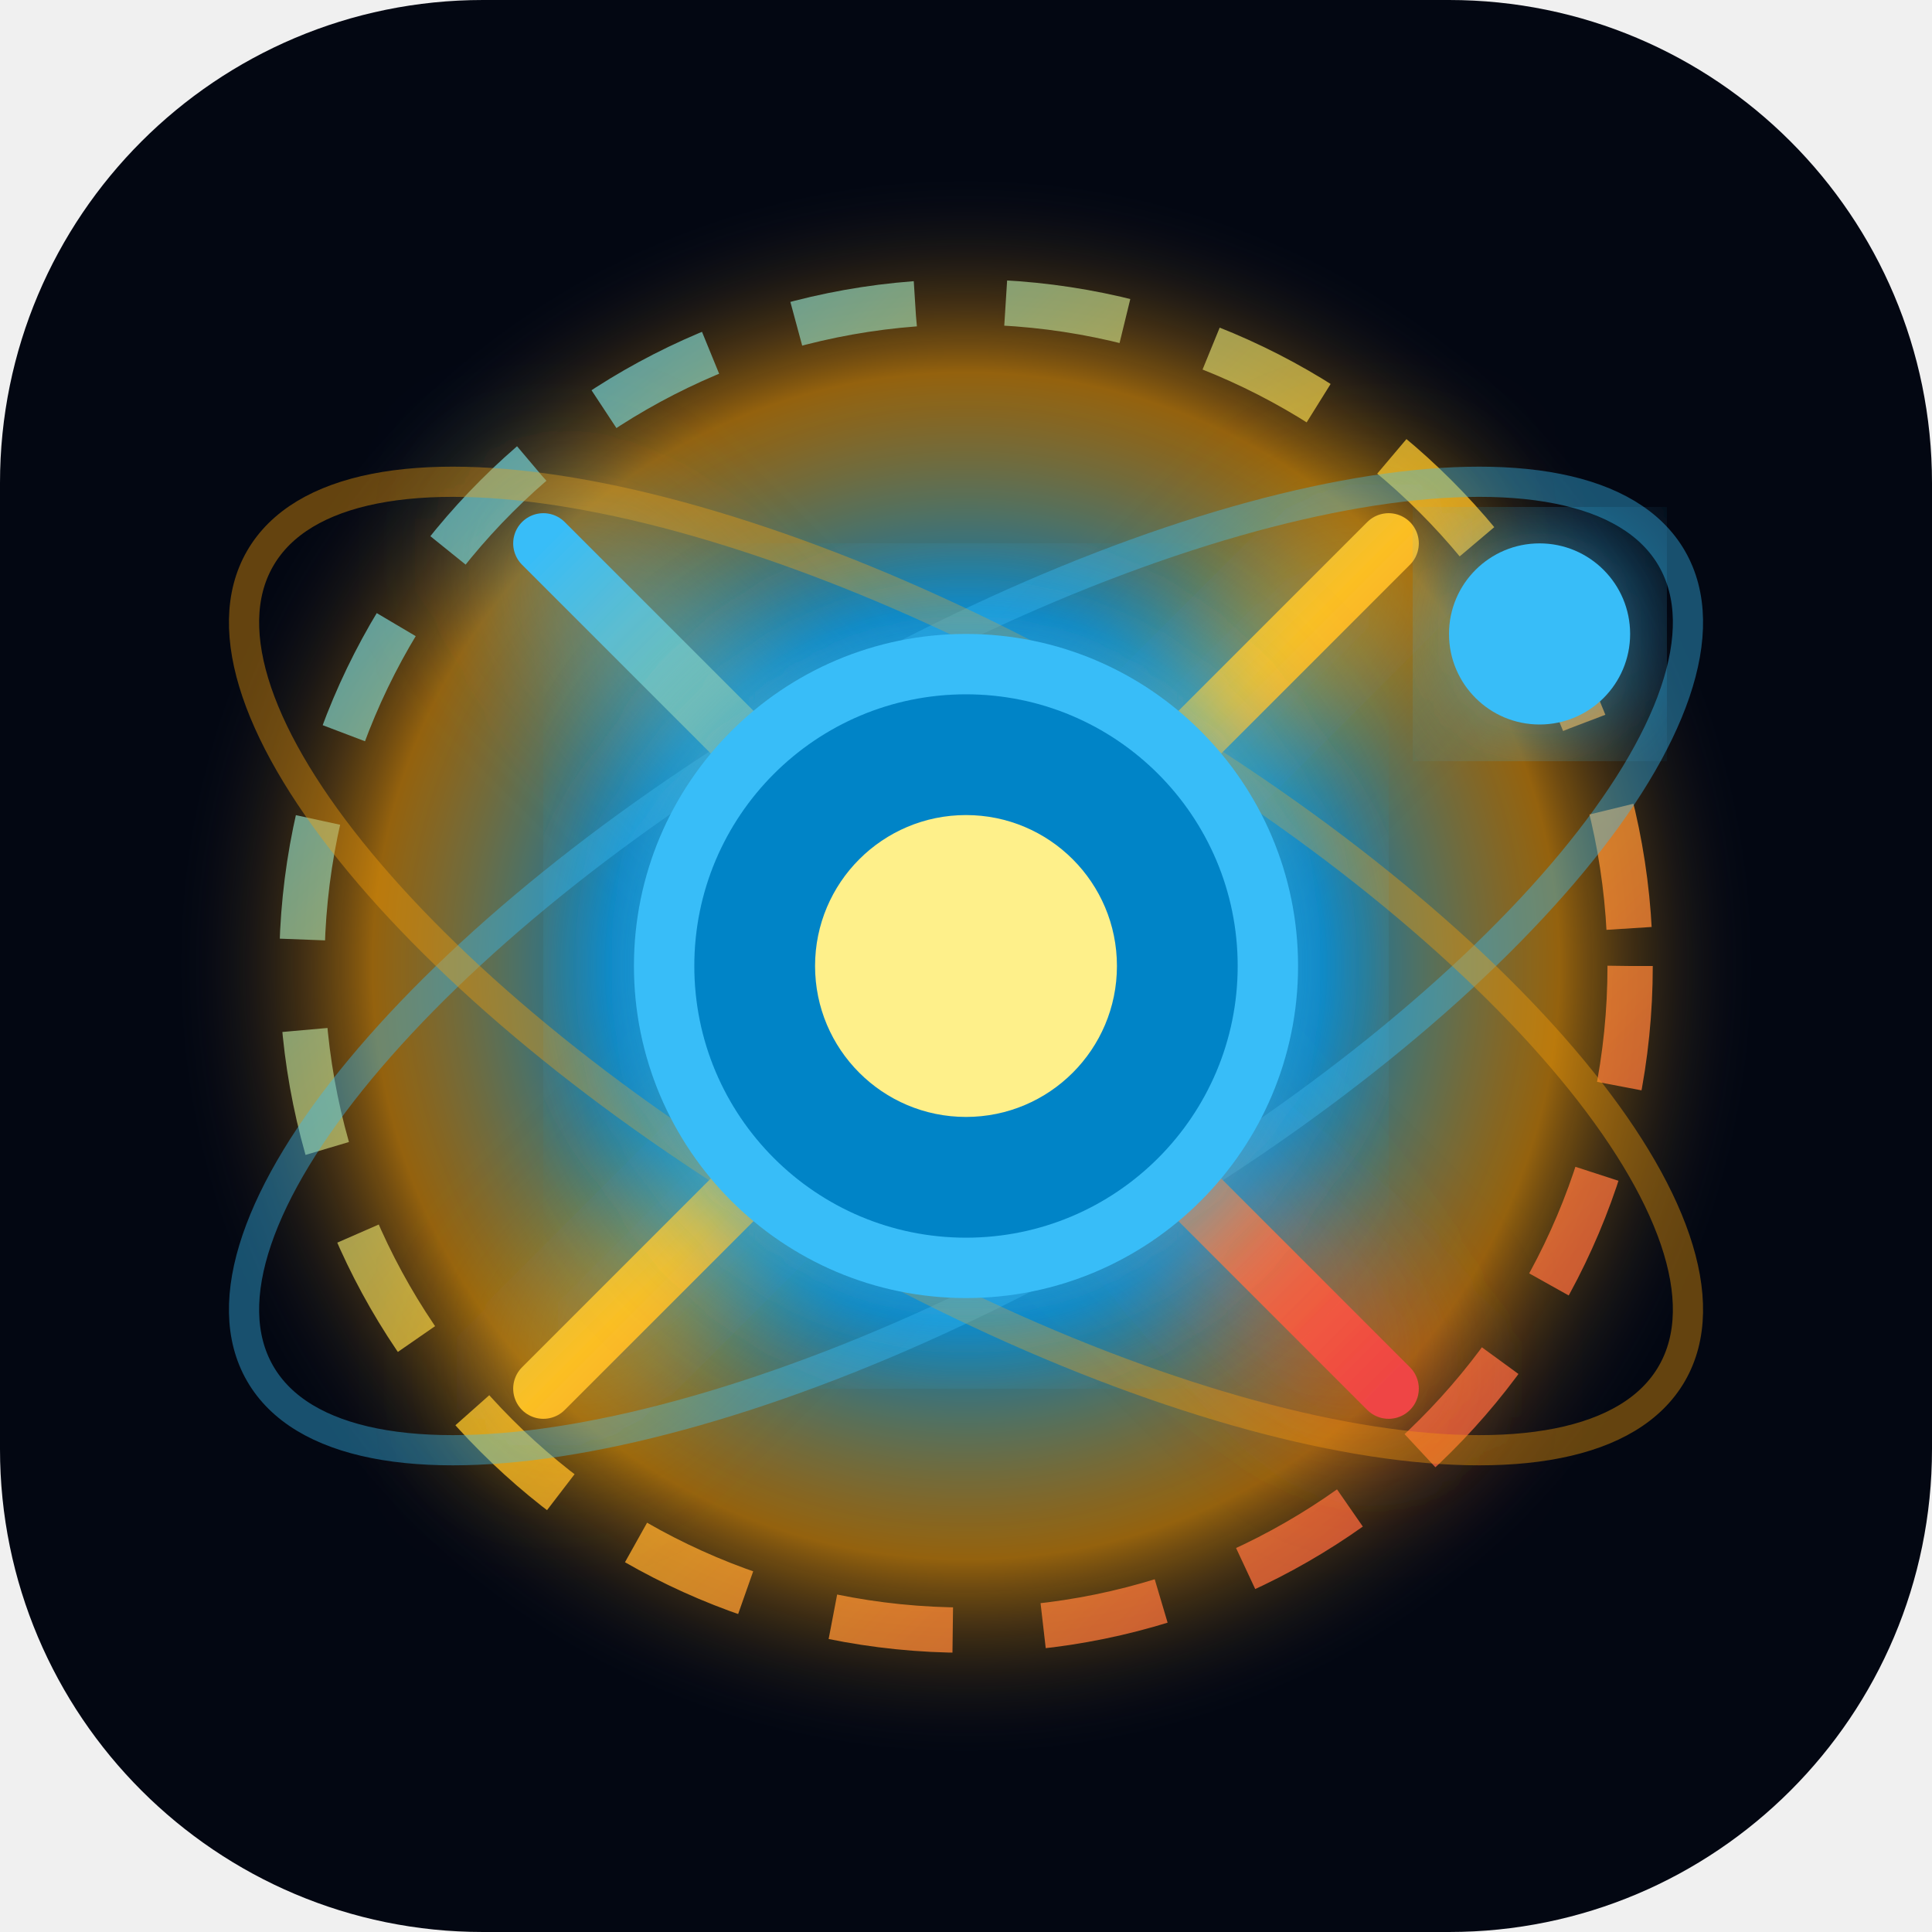
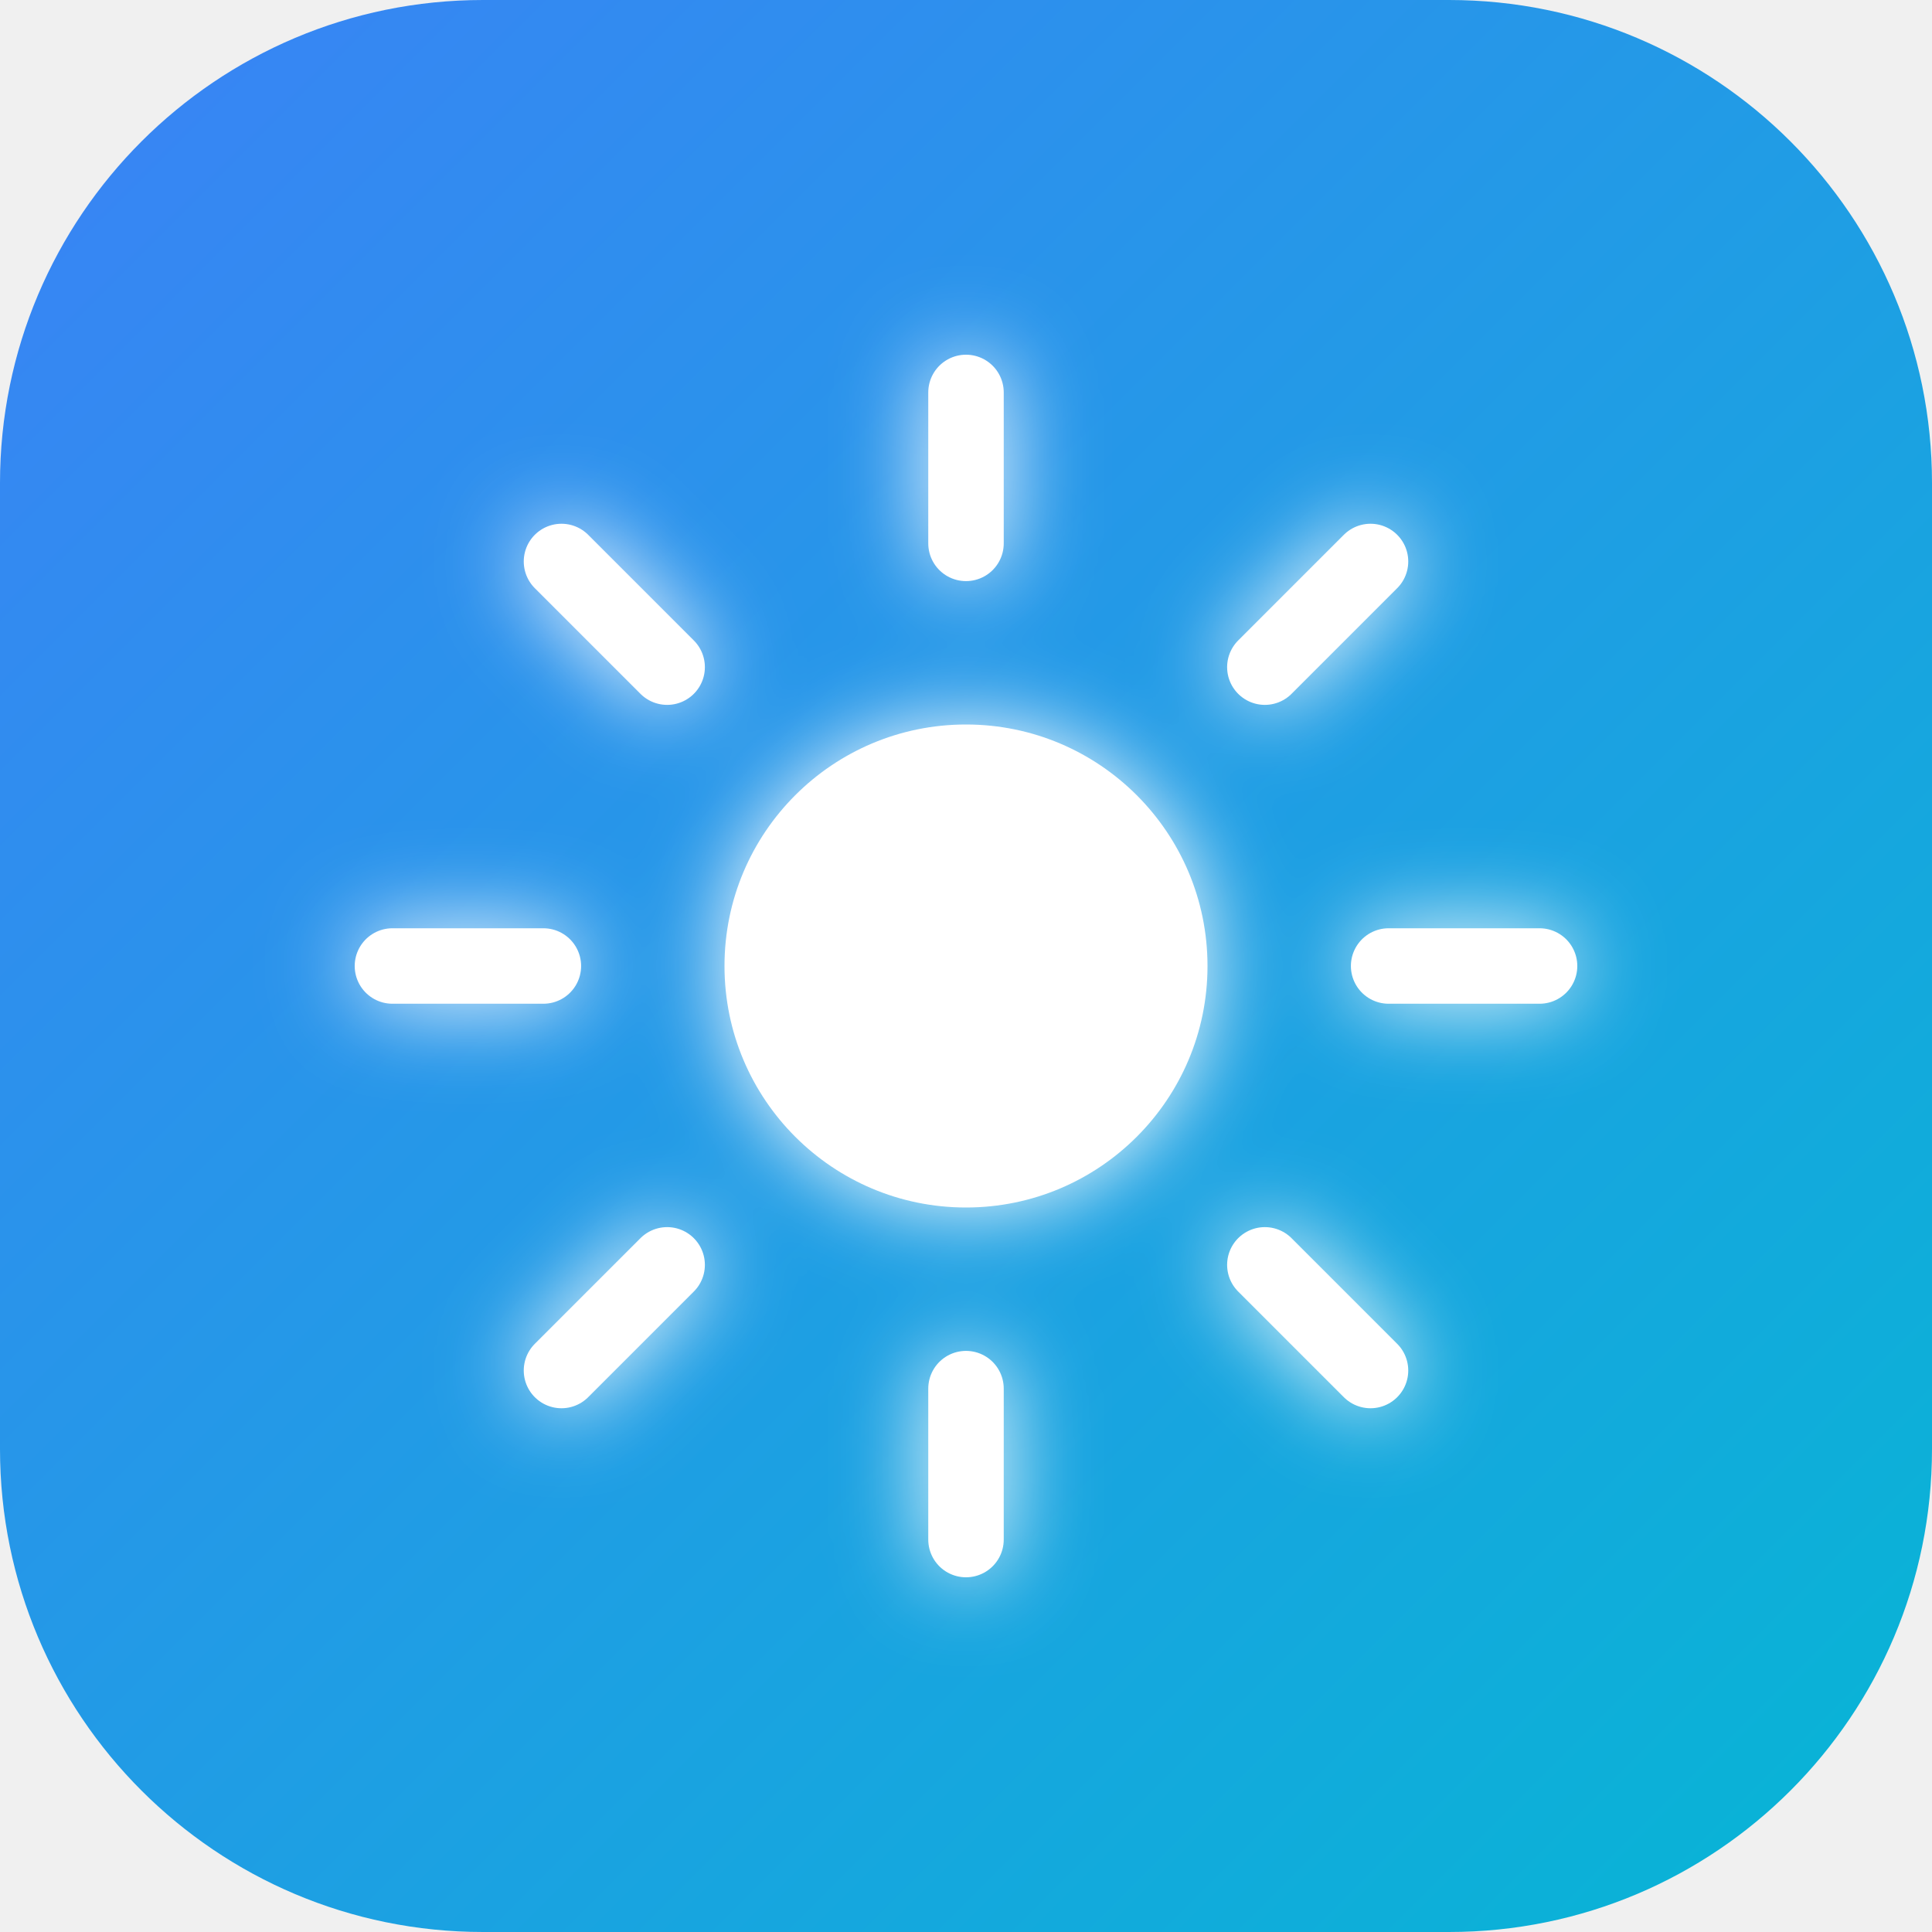
<svg xmlns="http://www.w3.org/2000/svg" viewBox="0 0 64 64" fill="none">
  <defs>
-     <radialGradient id="sunGlow" cx="50%" cy="50%" r="50%">
-       <stop offset="0%" stop-color="#38bdf8" stop-opacity="1" />
-       <stop offset="45%" stop-color="#0284c7" stop-opacity="0.9" />
-       <stop offset="75%" stop-color="#f59e0b" stop-opacity="0.6" />
-       <stop offset="100%" stop-color="#0f172a" stop-opacity="0" />
-     </radialGradient>
-     <linearGradient id="flareGrad" x1="0%" y1="0%" x2="100%" y2="100%">
-       <stop offset="0%" stop-color="#38bdf8" />
-       <stop offset="50%" stop-color="#fbbf24" />
-       <stop offset="100%" stop-color="#ef4444" />
+     <linearGradient id="bgGrad" x1="0%" y1="0%" x2="100%" y2="100%">
+       <stop offset="0%" stop-color="#3B82F6" />
+       <stop offset="100%" stop-color="#06B6D4" />
    </linearGradient>
-     <filter id="glow" x="-20%" y="-20%" width="140%" height="140%">
-       <feGaussianBlur stdDeviation="2.5" result="blur" />
+     <filter id="softGlow" x="-20%" y="-20%" width="140%" height="140%">
+       <feGaussianBlur stdDeviation="1.5" result="blur" />
      <feComposite in="SourceGraphic" in2="blur" operator="over" />
    </filter>
  </defs>
-   <rect width="64" height="64" rx="16" fill="#030712" />
-   <circle cx="32" cy="32" r="26" fill="url(#sunGlow)" />
-   <circle cx="32" cy="32" r="22" stroke="url(#flareGrad)" stroke-width="1.5" stroke-dasharray="4 3" opacity="0.8" />
-   <ellipse cx="32" cy="32" rx="27" ry="10" stroke="#38bdf8" stroke-width="1" opacity="0.4" transform="rotate(-30 32 32)" />
-   <ellipse cx="32" cy="32" rx="27" ry="10" stroke="#f59e0b" stroke-width="1" opacity="0.4" transform="rotate(30 32 32)" />
-   <g stroke="url(#flareGrad)" stroke-width="2" stroke-linecap="round" filter="url(#glow)">
-     <line x1="32" y1="12" x2="32" y2="52" />
-     <line x1="12" y1="32" x2="52" y2="32" />
-     <line x1="18" y1="18" x2="46" y2="46" />
-     <line x1="18" y1="46" x2="46" y2="18" />
+   <rect width="64" height="64" rx="16" fill="url(#bgGrad)" />
+   <g filter="url(#softGlow)" stroke="white" stroke-width="2.5" stroke-linecap="round" stroke-linejoin="round">
+     <circle cx="32" cy="32" r="8" fill="white" stroke="none" />
+     <line x1="32" y1="13" x2="32" y2="18" />
+     <line x1="32" y1="46" x2="32" y2="51" />
+     <line x1="13" y1="32" x2="18" y2="32" />
+     <line x1="46" y1="32" x2="51" y2="32" />
+     <line x1="18.6" y1="18.6" x2="22.1" y2="22.1" />
+     <line x1="41.9" y1="41.9" x2="45.4" y2="45.4" />
+     <line x1="45.4" y1="18.6" x2="41.9" y2="22.1" />
+     <line x1="22.1" y1="41.9" x2="18.6" y2="45.4" />
  </g>
-   <circle cx="32" cy="32" r="10" fill="#0284c7" stroke="#38bdf8" stroke-width="2" filter="url(#glow)" />
-   <circle cx="32" cy="32" r="5" fill="#fef08a" />
-   <circle cx="51" cy="21" r="3" fill="#38bdf8" filter="url(#glow)" />
</svg>
